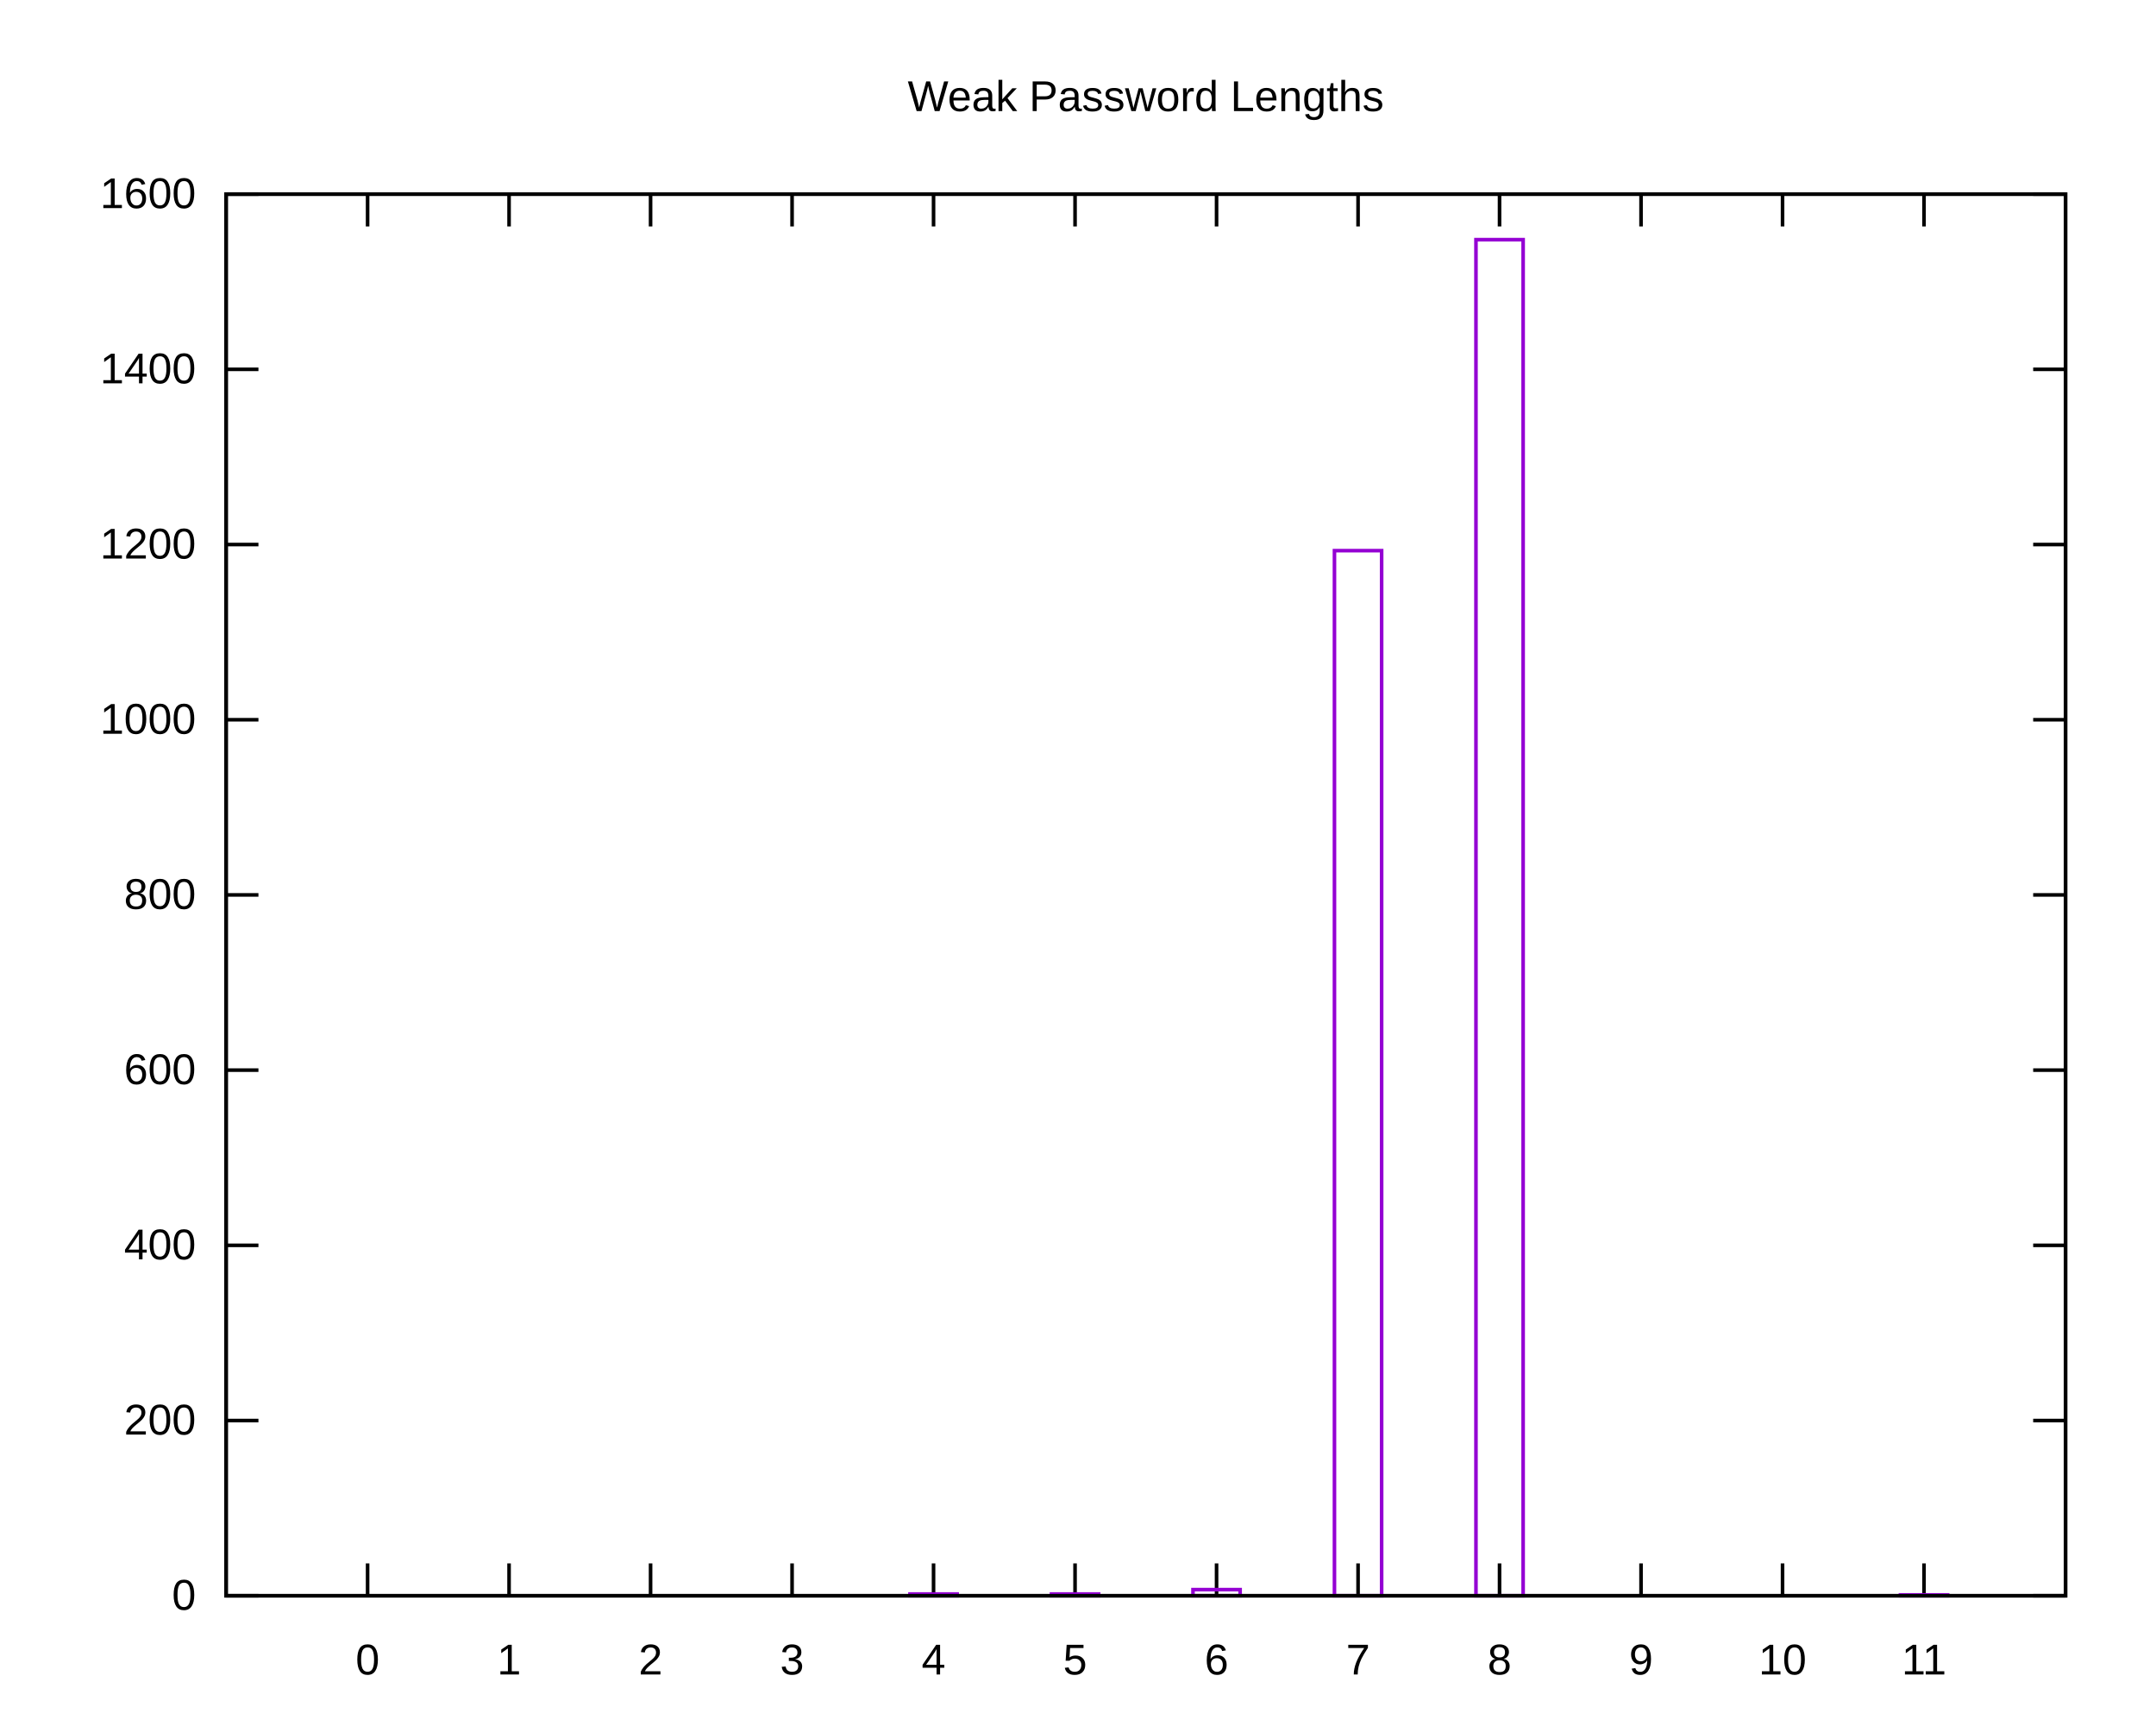
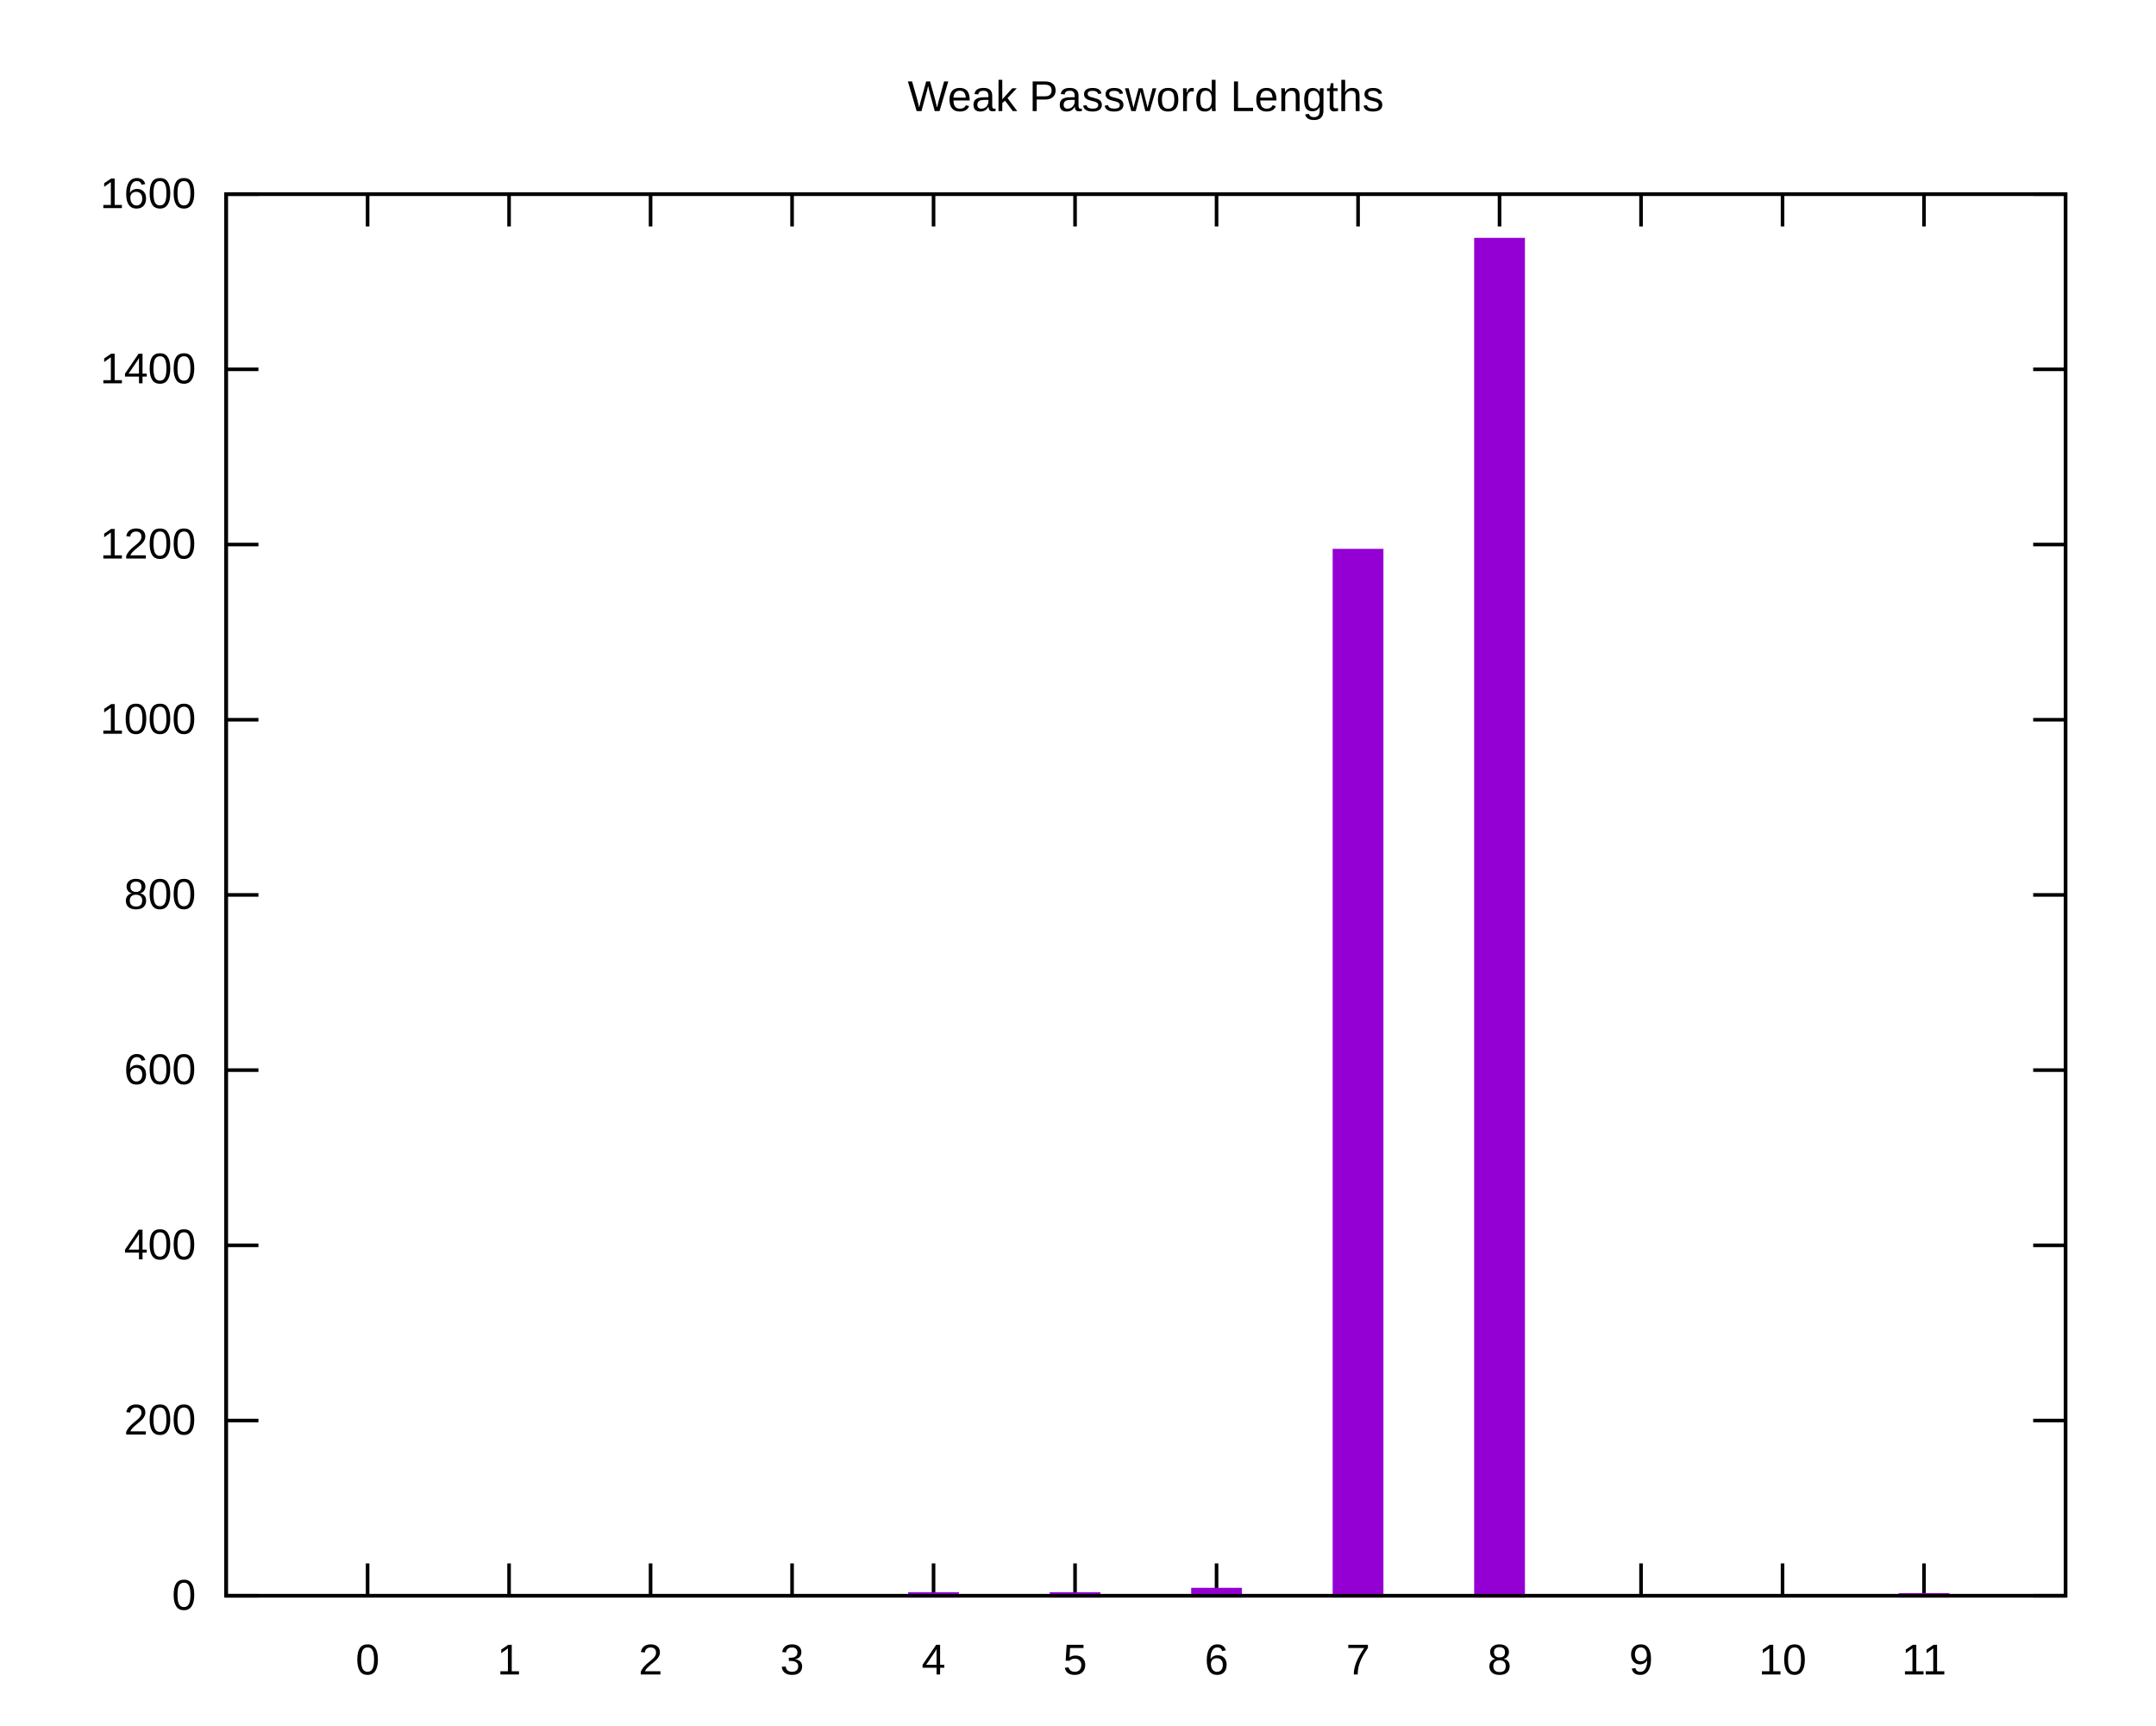
<svg xmlns="http://www.w3.org/2000/svg" xmlns:xlink="http://www.w3.org/1999/xlink" width="600" height="480" viewBox="0 0 600 480">
  <g id="gnuplot_canvas">
    <rect x="0" y="0" width="600" height="480" fill="none" />
    <defs>
      <circle id="gpDot" r="0.5" stroke-width="0.5" stroke="currentColor" />
      <path id="gpPt0" stroke-width="0.222" stroke="currentColor" d="M-1,0 h2 M0,-1 v2" />
      <path id="gpPt1" stroke-width="0.222" stroke="currentColor" d="M-1,-1 L1,1 M1,-1 L-1,1" />
      <path id="gpPt2" stroke-width="0.222" stroke="currentColor" d="M-1,0 L1,0 M0,-1 L0,1 M-1,-1 L1,1 M-1,1 L1,-1" />
      <rect id="gpPt3" stroke-width="0.222" stroke="currentColor" x="-1" y="-1" width="2" height="2" />
      <rect id="gpPt4" stroke-width="0.222" stroke="currentColor" fill="currentColor" x="-1" y="-1" width="2" height="2" />
      <circle id="gpPt5" stroke-width="0.222" stroke="currentColor" cx="0" cy="0" r="1" />
      <use xlink:href="#gpPt5" id="gpPt6" fill="currentColor" stroke="none" />
      <path id="gpPt7" stroke-width="0.222" stroke="currentColor" d="M0,-1.33 L-1.33,0.67 L1.33,0.67 z" />
      <use xlink:href="#gpPt7" id="gpPt8" fill="currentColor" stroke="none" />
      <use xlink:href="#gpPt7" id="gpPt9" stroke="currentColor" transform="rotate(180)" />
      <use xlink:href="#gpPt9" id="gpPt10" fill="currentColor" stroke="none" />
      <use xlink:href="#gpPt3" id="gpPt11" stroke="currentColor" transform="rotate(45)" />
      <use xlink:href="#gpPt11" id="gpPt12" fill="currentColor" stroke="none" />
      <path id="gpPt13" stroke-width="0.222" stroke="currentColor" d="M0,1.330 L1.265,0.411 L0.782,-1.067 L-0.782,-1.076 L-1.265,0.411 z" />
      <use xlink:href="#gpPt13" id="gpPt14" fill="currentColor" stroke="none" />
      <filter id="textbox" filterUnits="objectBoundingBox" x="0" y="0" height="1" width="1">
        <feFlood flood-color="white" flood-opacity="1" result="bgnd" />
        <feComposite in="SourceGraphic" in2="bgnd" operator="atop" />
      </filter>
      <filter id="greybox" filterUnits="objectBoundingBox" x="0" y="0" height="1" width="1">
        <feFlood flood-color="lightgrey" flood-opacity="1" result="grey" />
        <feComposite in="SourceGraphic" in2="grey" operator="atop" />
      </filter>
    </defs>
    <g fill="none" color="white" stroke="currentColor" stroke-width="1.00" stroke-linecap="butt" stroke-linejoin="miter">
</g>
    <g fill="none" color="black" stroke="currentColor" stroke-width="1.00" stroke-linecap="butt" stroke-linejoin="miter">
      <path stroke="black" d="M62.92,444.00 L71.92,444.00 M574.82,444.00 L565.82,444.00  " />
      <g transform="translate(54.53,447.90)" stroke="none" fill="black" font-family="Arial" font-size="12.00" text-anchor="end">
        <text>
          <tspan font-family="Arial"> 0</tspan>
        </text>
      </g>
    </g>
    <g fill="none" color="black" stroke="currentColor" stroke-width="1.00" stroke-linecap="butt" stroke-linejoin="miter">
      <path stroke="black" d="M62.92,395.25 L71.92,395.25 M574.82,395.25 L565.82,395.25  " />
      <g transform="translate(54.53,399.15)" stroke="none" fill="black" font-family="Arial" font-size="12.00" text-anchor="end">
        <text>
          <tspan font-family="Arial"> 200</tspan>
        </text>
      </g>
    </g>
    <g fill="none" color="black" stroke="currentColor" stroke-width="1.00" stroke-linecap="butt" stroke-linejoin="miter">
      <path stroke="black" d="M62.92,346.50 L71.92,346.50 M574.82,346.50 L565.82,346.50  " />
      <g transform="translate(54.53,350.40)" stroke="none" fill="black" font-family="Arial" font-size="12.00" text-anchor="end">
        <text>
          <tspan font-family="Arial"> 400</tspan>
        </text>
      </g>
    </g>
    <g fill="none" color="black" stroke="currentColor" stroke-width="1.00" stroke-linecap="butt" stroke-linejoin="miter">
      <path stroke="black" d="M62.92,297.75 L71.92,297.75 M574.82,297.75 L565.82,297.75  " />
      <g transform="translate(54.53,301.65)" stroke="none" fill="black" font-family="Arial" font-size="12.00" text-anchor="end">
        <text>
          <tspan font-family="Arial"> 600</tspan>
        </text>
      </g>
    </g>
    <g fill="none" color="black" stroke="currentColor" stroke-width="1.00" stroke-linecap="butt" stroke-linejoin="miter">
      <path stroke="black" d="M62.92,249.00 L71.92,249.00 M574.82,249.00 L565.82,249.00  " />
      <g transform="translate(54.53,252.90)" stroke="none" fill="black" font-family="Arial" font-size="12.00" text-anchor="end">
        <text>
          <tspan font-family="Arial"> 800</tspan>
        </text>
      </g>
    </g>
    <g fill="none" color="black" stroke="currentColor" stroke-width="1.00" stroke-linecap="butt" stroke-linejoin="miter">
      <path stroke="black" d="M62.92,200.26 L71.92,200.26 M574.82,200.26 L565.82,200.26  " />
      <g transform="translate(54.53,204.16)" stroke="none" fill="black" font-family="Arial" font-size="12.00" text-anchor="end">
        <text>
          <tspan font-family="Arial"> 1000</tspan>
        </text>
      </g>
    </g>
    <g fill="none" color="black" stroke="currentColor" stroke-width="1.00" stroke-linecap="butt" stroke-linejoin="miter">
      <path stroke="black" d="M62.92,151.51 L71.92,151.51 M574.82,151.51 L565.82,151.51  " />
      <g transform="translate(54.53,155.41)" stroke="none" fill="black" font-family="Arial" font-size="12.00" text-anchor="end">
        <text>
          <tspan font-family="Arial"> 1200</tspan>
        </text>
      </g>
    </g>
    <g fill="none" color="black" stroke="currentColor" stroke-width="1.00" stroke-linecap="butt" stroke-linejoin="miter">
      <path stroke="black" d="M62.92,102.76 L71.92,102.76 M574.82,102.76 L565.82,102.76  " />
      <g transform="translate(54.53,106.66)" stroke="none" fill="black" font-family="Arial" font-size="12.00" text-anchor="end">
        <text>
          <tspan font-family="Arial"> 1400</tspan>
        </text>
      </g>
    </g>
    <g fill="none" color="black" stroke="currentColor" stroke-width="1.00" stroke-linecap="butt" stroke-linejoin="miter">
      <path stroke="black" d="M62.92,54.01 L71.92,54.01 M574.82,54.01 L565.82,54.01  " />
      <g transform="translate(54.53,57.91)" stroke="none" fill="black" font-family="Arial" font-size="12.00" text-anchor="end">
        <text>
          <tspan font-family="Arial"> 1600</tspan>
        </text>
      </g>
    </g>
    <g fill="none" color="black" stroke="currentColor" stroke-width="1.00" stroke-linecap="butt" stroke-linejoin="miter">
      <path stroke="black" d="M102.30,444.00 L102.30,435.00 M102.30,54.01 L102.30,63.01  " />
      <g transform="translate(102.30,465.90)" stroke="none" fill="black" font-family="Arial" font-size="12.00" text-anchor="middle">
        <text>
          <tspan font-family="Arial">0</tspan>
        </text>
      </g>
    </g>
    <g fill="none" color="black" stroke="currentColor" stroke-width="1.00" stroke-linecap="butt" stroke-linejoin="miter">
      <path stroke="black" d="M141.67,444.00 L141.67,435.00 M141.67,54.01 L141.67,63.01  " />
      <g transform="translate(141.67,465.90)" stroke="none" fill="black" font-family="Arial" font-size="12.00" text-anchor="middle">
        <text>
          <tspan font-family="Arial">1</tspan>
        </text>
      </g>
    </g>
    <g fill="none" color="black" stroke="currentColor" stroke-width="1.00" stroke-linecap="butt" stroke-linejoin="miter">
      <path stroke="black" d="M181.05,444.00 L181.05,435.00 M181.05,54.01 L181.05,63.01  " />
      <g transform="translate(181.05,465.90)" stroke="none" fill="black" font-family="Arial" font-size="12.00" text-anchor="middle">
        <text>
          <tspan font-family="Arial">2</tspan>
        </text>
      </g>
    </g>
    <g fill="none" color="black" stroke="currentColor" stroke-width="1.00" stroke-linecap="butt" stroke-linejoin="miter">
      <path stroke="black" d="M220.43,444.00 L220.43,435.00 M220.43,54.01 L220.43,63.01  " />
      <g transform="translate(220.43,465.90)" stroke="none" fill="black" font-family="Arial" font-size="12.00" text-anchor="middle">
        <text>
          <tspan font-family="Arial">3</tspan>
        </text>
      </g>
    </g>
    <g fill="none" color="black" stroke="currentColor" stroke-width="1.00" stroke-linecap="butt" stroke-linejoin="miter">
      <path stroke="black" d="M259.80,444.00 L259.80,435.00 M259.80,54.01 L259.80,63.01  " />
      <g transform="translate(259.80,465.90)" stroke="none" fill="black" font-family="Arial" font-size="12.00" text-anchor="middle">
        <text>
          <tspan font-family="Arial">4</tspan>
        </text>
      </g>
    </g>
    <g fill="none" color="black" stroke="currentColor" stroke-width="1.00" stroke-linecap="butt" stroke-linejoin="miter">
      <path stroke="black" d="M299.18,444.00 L299.18,435.00 M299.18,54.01 L299.18,63.01  " />
      <g transform="translate(299.18,465.90)" stroke="none" fill="black" font-family="Arial" font-size="12.00" text-anchor="middle">
        <text>
          <tspan font-family="Arial">5</tspan>
        </text>
      </g>
    </g>
    <g fill="none" color="black" stroke="currentColor" stroke-width="1.00" stroke-linecap="butt" stroke-linejoin="miter">
      <path stroke="black" d="M338.56,444.00 L338.56,435.00 M338.56,54.01 L338.56,63.01  " />
      <g transform="translate(338.56,465.90)" stroke="none" fill="black" font-family="Arial" font-size="12.00" text-anchor="middle">
        <text>
          <tspan font-family="Arial">6</tspan>
        </text>
      </g>
    </g>
    <g fill="none" color="black" stroke="currentColor" stroke-width="1.00" stroke-linecap="butt" stroke-linejoin="miter">
      <path stroke="black" d="M377.94,444.00 L377.94,435.00 M377.94,54.01 L377.94,63.01  " />
      <g transform="translate(377.94,465.90)" stroke="none" fill="black" font-family="Arial" font-size="12.00" text-anchor="middle">
        <text>
          <tspan font-family="Arial">7</tspan>
        </text>
      </g>
    </g>
    <g fill="none" color="black" stroke="currentColor" stroke-width="1.00" stroke-linecap="butt" stroke-linejoin="miter">
      <path stroke="black" d="M417.31,444.00 L417.31,435.00 M417.31,54.01 L417.31,63.01  " />
      <g transform="translate(417.31,465.90)" stroke="none" fill="black" font-family="Arial" font-size="12.00" text-anchor="middle">
        <text>
          <tspan font-family="Arial">8</tspan>
        </text>
      </g>
    </g>
    <g fill="none" color="black" stroke="currentColor" stroke-width="1.00" stroke-linecap="butt" stroke-linejoin="miter">
      <path stroke="black" d="M456.69,444.00 L456.69,435.00 M456.69,54.01 L456.69,63.01  " />
      <g transform="translate(456.69,465.90)" stroke="none" fill="black" font-family="Arial" font-size="12.00" text-anchor="middle">
        <text>
          <tspan font-family="Arial">9</tspan>
        </text>
      </g>
    </g>
    <g fill="none" color="black" stroke="currentColor" stroke-width="1.00" stroke-linecap="butt" stroke-linejoin="miter">
      <path stroke="black" d="M496.07,444.00 L496.07,435.00 M496.07,54.01 L496.07,63.01  " />
      <g transform="translate(496.07,465.90)" stroke="none" fill="black" font-family="Arial" font-size="12.00" text-anchor="middle">
        <text>
          <tspan font-family="Arial">10</tspan>
        </text>
      </g>
    </g>
    <g fill="none" color="black" stroke="currentColor" stroke-width="1.00" stroke-linecap="butt" stroke-linejoin="miter">
      <path stroke="black" d="M535.44,444.00 L535.44,435.00 M535.44,54.01 L535.44,63.01  " />
      <g transform="translate(535.44,465.90)" stroke="none" fill="black" font-family="Arial" font-size="12.00" text-anchor="middle">
        <text>
          <tspan font-family="Arial">11</tspan>
        </text>
      </g>
    </g>
    <g fill="none" color="black" stroke="currentColor" stroke-width="1.00" stroke-linecap="butt" stroke-linejoin="miter">
</g>
    <g fill="none" color="black" stroke="currentColor" stroke-width="1.00" stroke-linecap="butt" stroke-linejoin="miter">
      <path stroke="black" d="M62.92,54.01 L62.92,444.00 L574.82,444.00 L574.82,54.01 L62.92,54.01 Z  " />
    </g>
    <g fill="none" color="black" stroke="currentColor" stroke-width="1.00" stroke-linecap="butt" stroke-linejoin="miter">
</g>
    <g id="gnuplot_plot_1">
      <g fill="none" color="black" stroke="currentColor" stroke-width="1.00" stroke-linecap="butt" stroke-linejoin="miter">
+         <g stroke="none" shape-rendering="crispEdges">
+           <polygon fill="rgb(148,   0, 211)" points="253.24,444.00 266.38,444.00 266.38,443.50 253.24,443.50 " />
+         </g>
        <path stroke="rgb(148,   0, 211)" d="M253.24,444.00 L253.24,443.51 L266.37,443.51 L266.37,444.00 L253.24,444.00 Z  " />
+         <g stroke="none" shape-rendering="crispEdges">
+           <polygon fill="rgb(148,   0, 211)" points="292.62,444.00 305.75,444.00 305.75,443.50 292.62,443.50 " />
+         </g>
        <path stroke="rgb(148,   0, 211)" d="M292.62,444.00 L292.62,443.51 L305.74,443.51 L305.74,444.00 L292.62,444.00 Z  " />
+         <g stroke="none" shape-rendering="crispEdges">
+           <polygon fill="rgb(148,   0, 211)" points="332.00,444.00 345.13,444.00 345.13,442.28 332.00,442.28 " />
+         </g>
        <path stroke="rgb(148,   0, 211)" d="M332.00,444.00 L332.00,442.29 L345.12,442.29 L345.12,444.00 L332.00,444.00 Z  " />
+         <g stroke="none" shape-rendering="crispEdges">
+           <polygon fill="rgb(148,   0, 211)" points="371.37,444.00 384.51,444.00 384.51,153.20 371.37,153.20 " />
+         </g>
        <path stroke="rgb(148,   0, 211)" d="M371.37,444.00 L371.37,153.21 L384.50,153.21 L384.50,444.00 L371.37,444.00 Z  " />
+         <g stroke="none" shape-rendering="crispEdges">
+           <polygon fill="rgb(148,   0, 211)" points="410.75,444.00 423.89,444.00 423.89,66.67 410.75,66.67 " />
+         </g>
        <path stroke="rgb(148,   0, 211)" d="M410.75,444.00 L410.75,66.68 L423.88,66.68 L423.88,444.00 L410.75,444.00 Z  " />
+         <g stroke="none" shape-rendering="crispEdges">
+           <polygon fill="rgb(148,   0, 211)" points="528.88,444.00 542.02,444.00 542.02,443.75 528.88,443.75 " />
+         </g>
        <path stroke="rgb(148,   0, 211)" d="M528.88,444.00 L528.88,443.76 L542.01,443.76 L542.01,444.00 L528.88,444.00 Z  " />
      </g>
    </g>
    <g fill="none" color="white" stroke="rgb(148,   0, 211)" stroke-width="2.00" stroke-linecap="butt" stroke-linejoin="miter">
</g>
    <g fill="none" color="black" stroke="currentColor" stroke-width="2.00" stroke-linecap="butt" stroke-linejoin="miter">
</g>
    <g fill="none" color="black" stroke="black" stroke-width="1.00" stroke-linecap="butt" stroke-linejoin="miter">
</g>
    <g fill="none" color="black" stroke="currentColor" stroke-width="1.00" stroke-linecap="butt" stroke-linejoin="miter">
      <path stroke="black" d="M62.92,54.01 L62.92,444.00 L574.82,444.00 L574.82,54.01 L62.92,54.01 Z  " />
    </g>
    <g fill="none" color="black" stroke="currentColor" stroke-width="1.00" stroke-linecap="butt" stroke-linejoin="miter">
      <g transform="translate(318.87,30.91)" stroke="none" fill="black" font-family="Arial" font-size="12.00" text-anchor="middle">
        <text>
          <tspan font-family="Arial">Weak Password Lengths</tspan>
        </text>
      </g>
    </g>
    <g fill="none" color="black" stroke="currentColor" stroke-width="1.00" stroke-linecap="butt" stroke-linejoin="miter">
</g>
  </g>
</svg>
